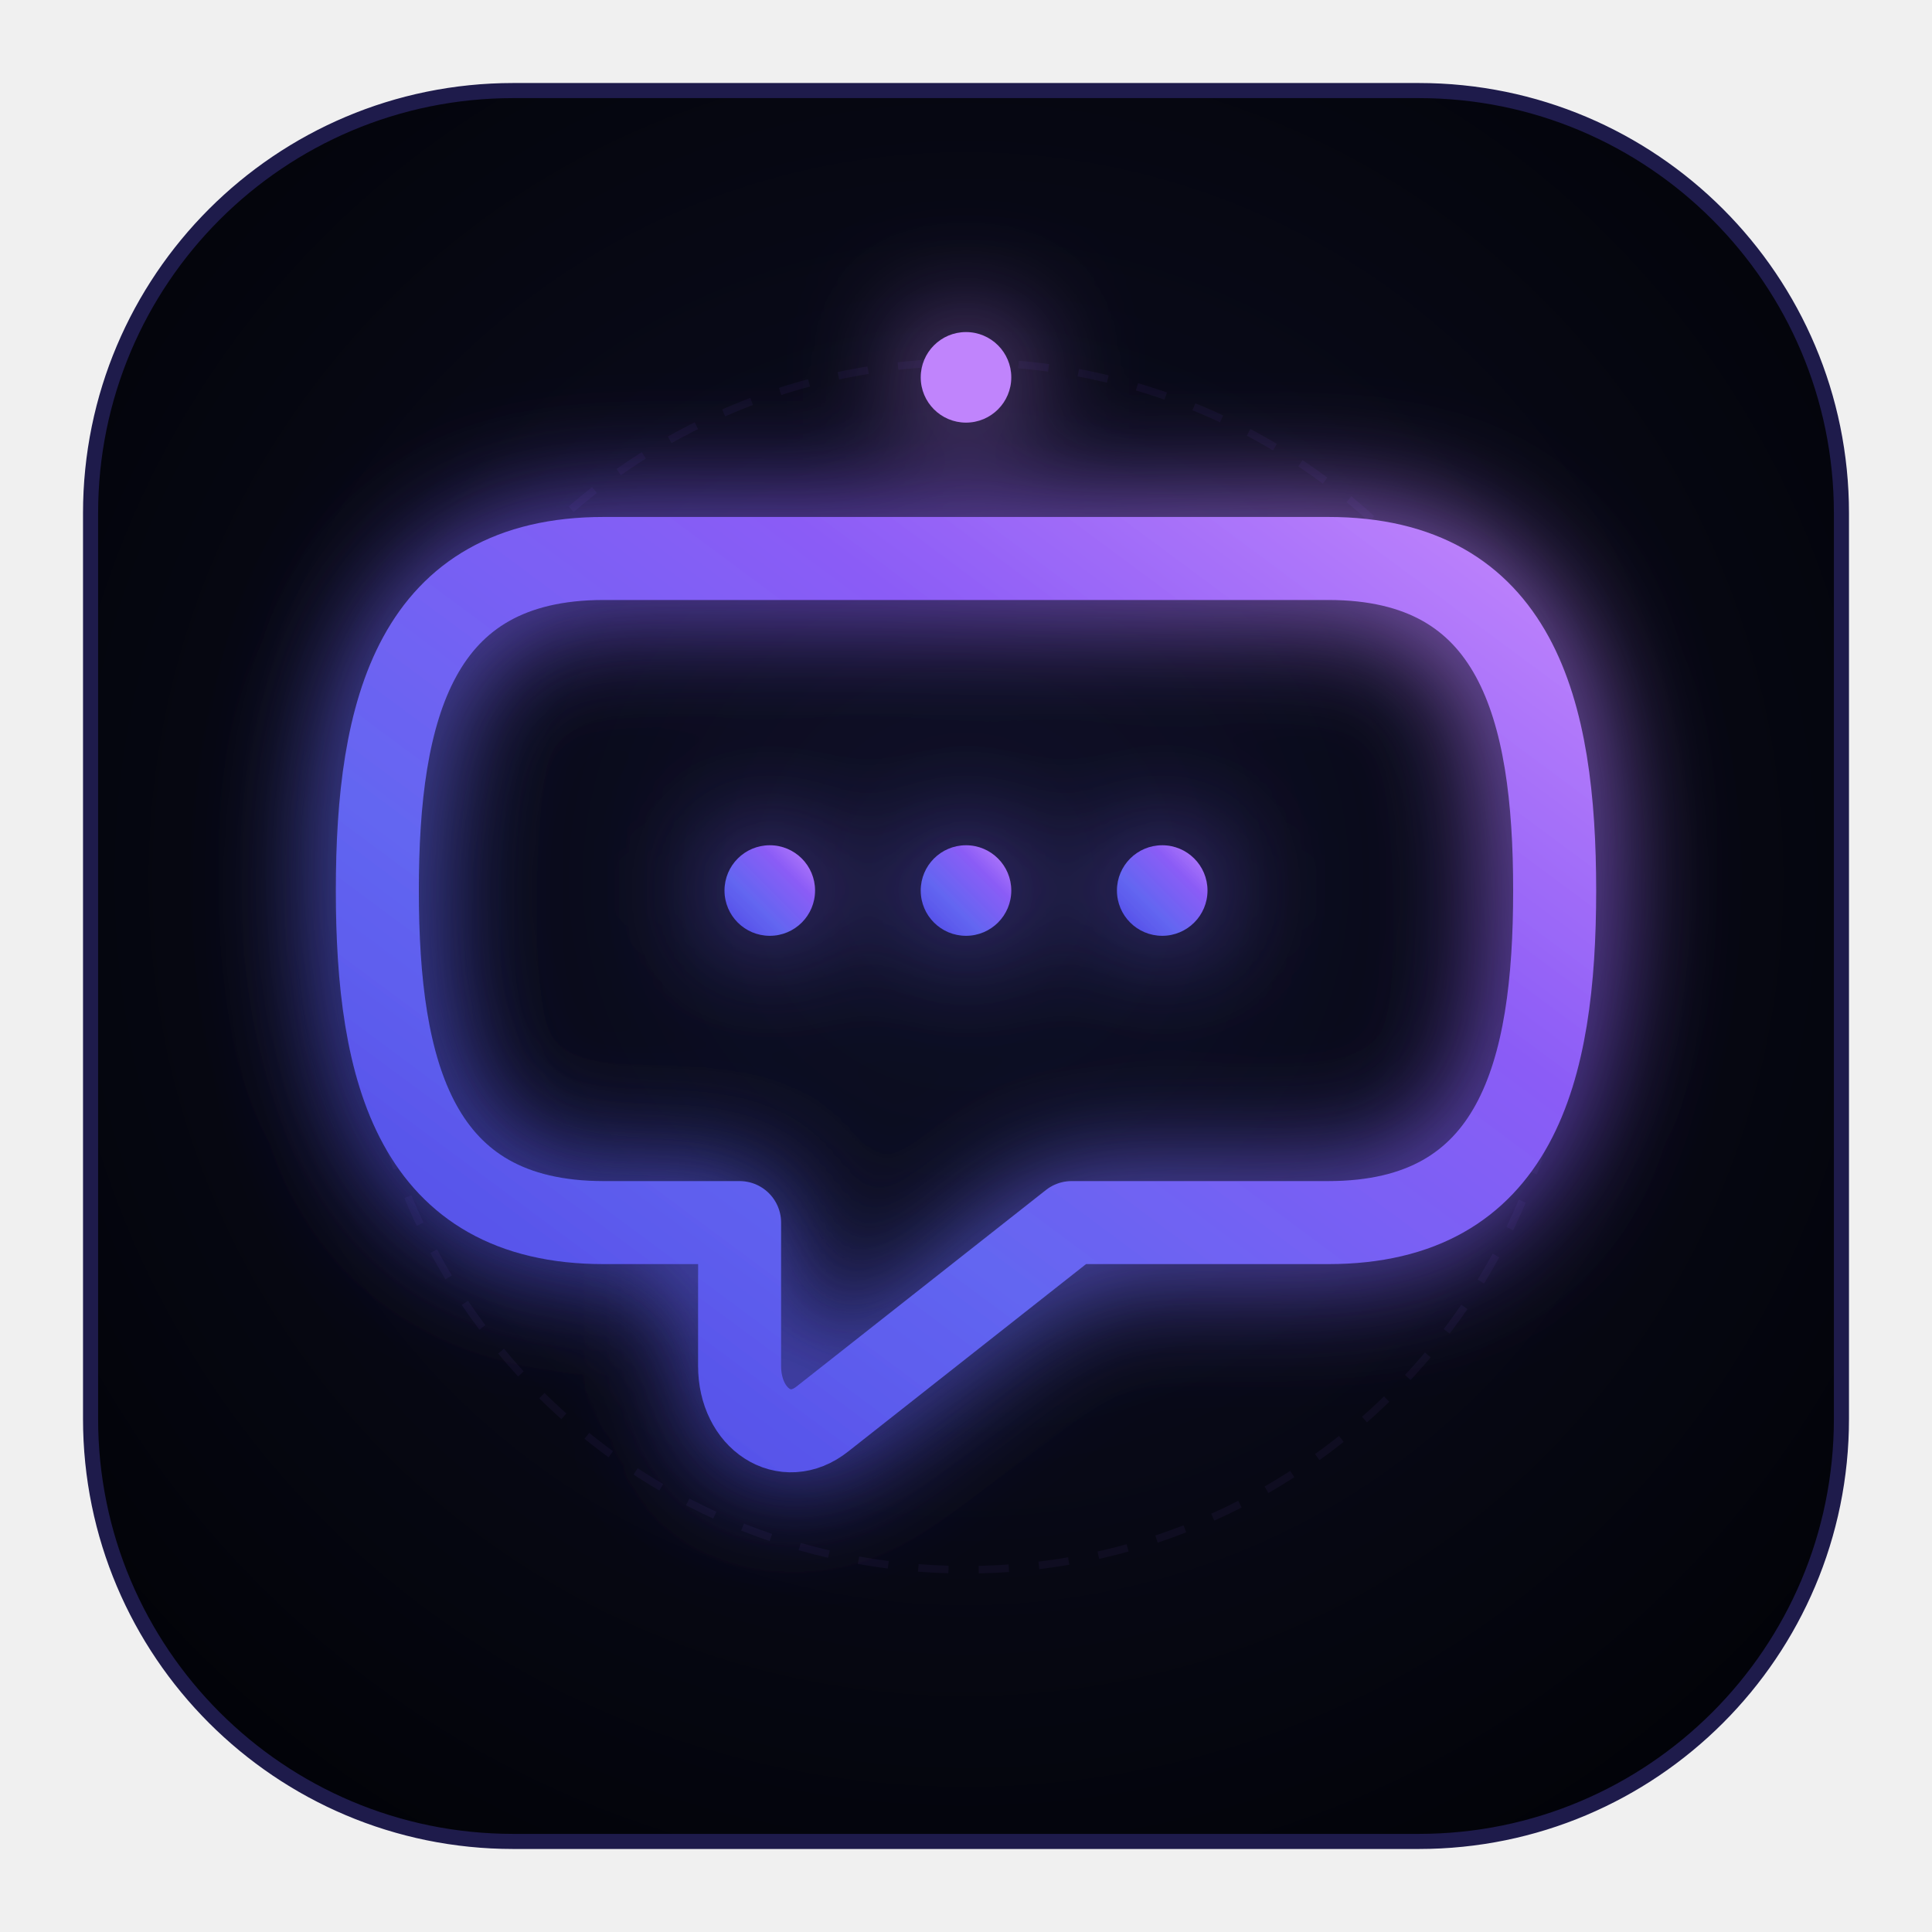
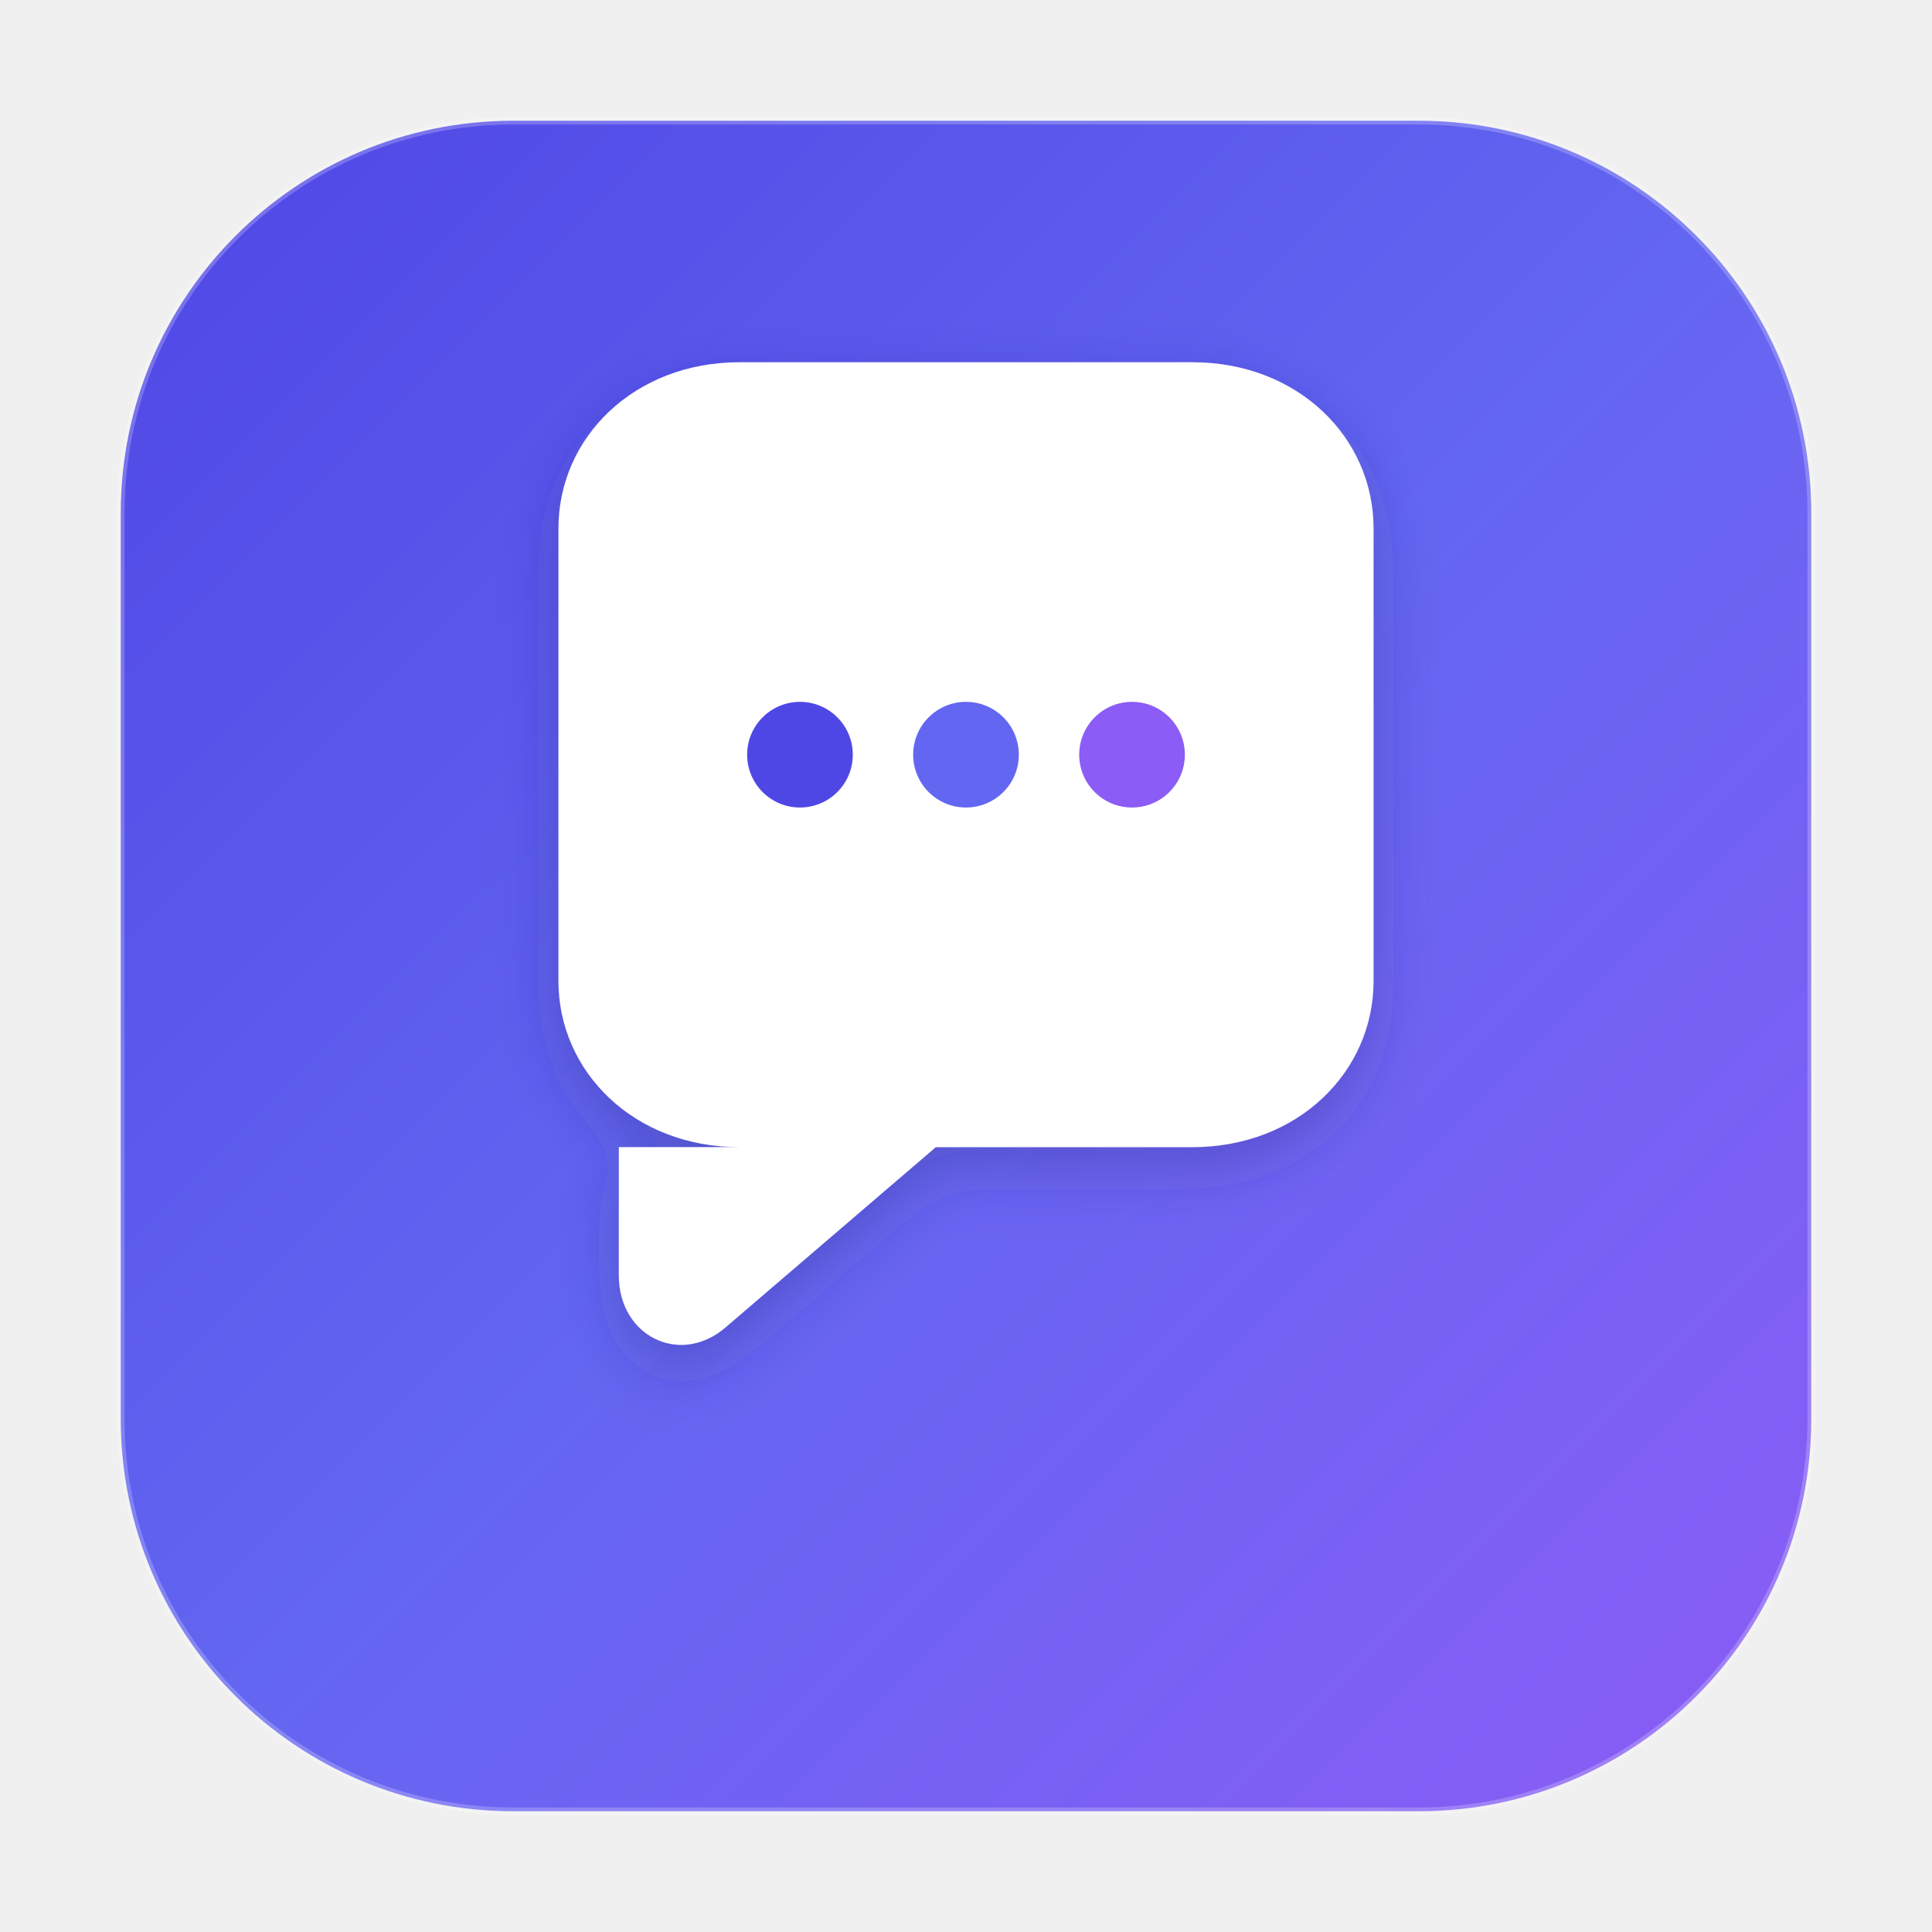
<svg xmlns="http://www.w3.org/2000/svg" viewBox="0 0 512 512" width="100%" height="100%">
  <defs>
-     <radialGradient id="bgCSMS" cx="50%" cy="45%" r="65%">
-       <stop offset="0%" stop-color="#0e1026" />
-       <stop offset="60%" stop-color="#070814" />
-       <stop offset="100%" stop-color="#020308" />
-     </radialGradient>
-     <linearGradient id="neonPurple" x1="0%" y1="100%" x2="100%" y2="0%">
+     <linearGradient id="bgCSMS" x1="0%" y1="0%" x2="100%" y2="100%">
      <stop offset="0%" stop-color="#4f46e5" />
-       <stop offset="35%" stop-color="#6366f1" />
-       <stop offset="70%" stop-color="#8b5cf6" />
-       <stop offset="100%" stop-color="#c084fc" />
+       <stop offset="50%" stop-color="#6366f1" />
+       <stop offset="100%" stop-color="#8b5cf6" />
    </linearGradient>
-     <filter id="glowPurple" x="-25%" y="-25%" width="150%" height="150%">
-       <feGaussianBlur stdDeviation="16" result="blur" />
-       <feMerge>
-         <feMergeNode in="blur" />
-         <feMergeNode in="SourceGraphic" />
-       </feMerge>
+     <filter id="softShadow" x="-10%" y="-10%" width="120%" height="120%">
+       <feDropShadow dx="0" dy="6" stdDeviation="8" flood-color="#312e81" flood-opacity="0.3" />
    </filter>
  </defs>
-   <rect x="24" y="24" width="464" height="464" rx="112" fill="url(#bgCSMS)" stroke="#1e1b4b" stroke-width="4" />
-   <circle cx="256" cy="256" r="160" fill="none" stroke="#8b5cf6" stroke-opacity="0.06" stroke-width="2" stroke-dasharray="8 8" />
-   <g filter="url(#glowPurple)">
-     <path d="M 160 148               L 352 148               C 402 148, 412 188, 412 236               C 412 284, 402 324, 352 324               L 284 324               L 218 376               C 208 384, 196 376, 196 362               L 196 324               L 160 324               C 110 324, 100 284, 100 236               C 100 188, 110 148, 160 148 Z" fill="none" stroke="url(#neonPurple)" stroke-width="22" stroke-linejoin="round" stroke-linecap="round" />
-     <circle cx="204" cy="236" r="12" fill="url(#neonPurple)" />
-     <circle cx="256" cy="236" r="12" fill="url(#neonPurple)" />
-     <circle cx="308" cy="236" r="12" fill="url(#neonPurple)" />
-     <circle cx="256" cy="100" r="12" fill="#c084fc" />
+   <rect x="32" y="32" width="448" height="448" rx="104" fill="url(#bgCSMS)" />
+   <rect x="32" y="32" width="448" height="448" rx="104" fill="none" stroke="rgba(255,255,255,0.22)" stroke-width="2" />
+   <g filter="url(#softShadow)">
+     <path d="M 148 140               C 148 116, 168 96, 196 96               L 316 96               C 344 96, 364 116, 364 140               L 364 260               C 364 284, 344 304, 316 304               L 248 304               L 192 352               C 180 362, 164 354, 164 338               L 164 304               L 196 304              C 168 304, 148 284, 148 260 Z" fill="#ffffff" />
+     <circle cx="212" cy="200" r="14" fill="#4f46e5" />
+     <circle cx="256" cy="200" r="14" fill="#6366f1" />
+     <circle cx="300" cy="200" r="14" fill="#8b5cf6" />
  </g>
</svg>
